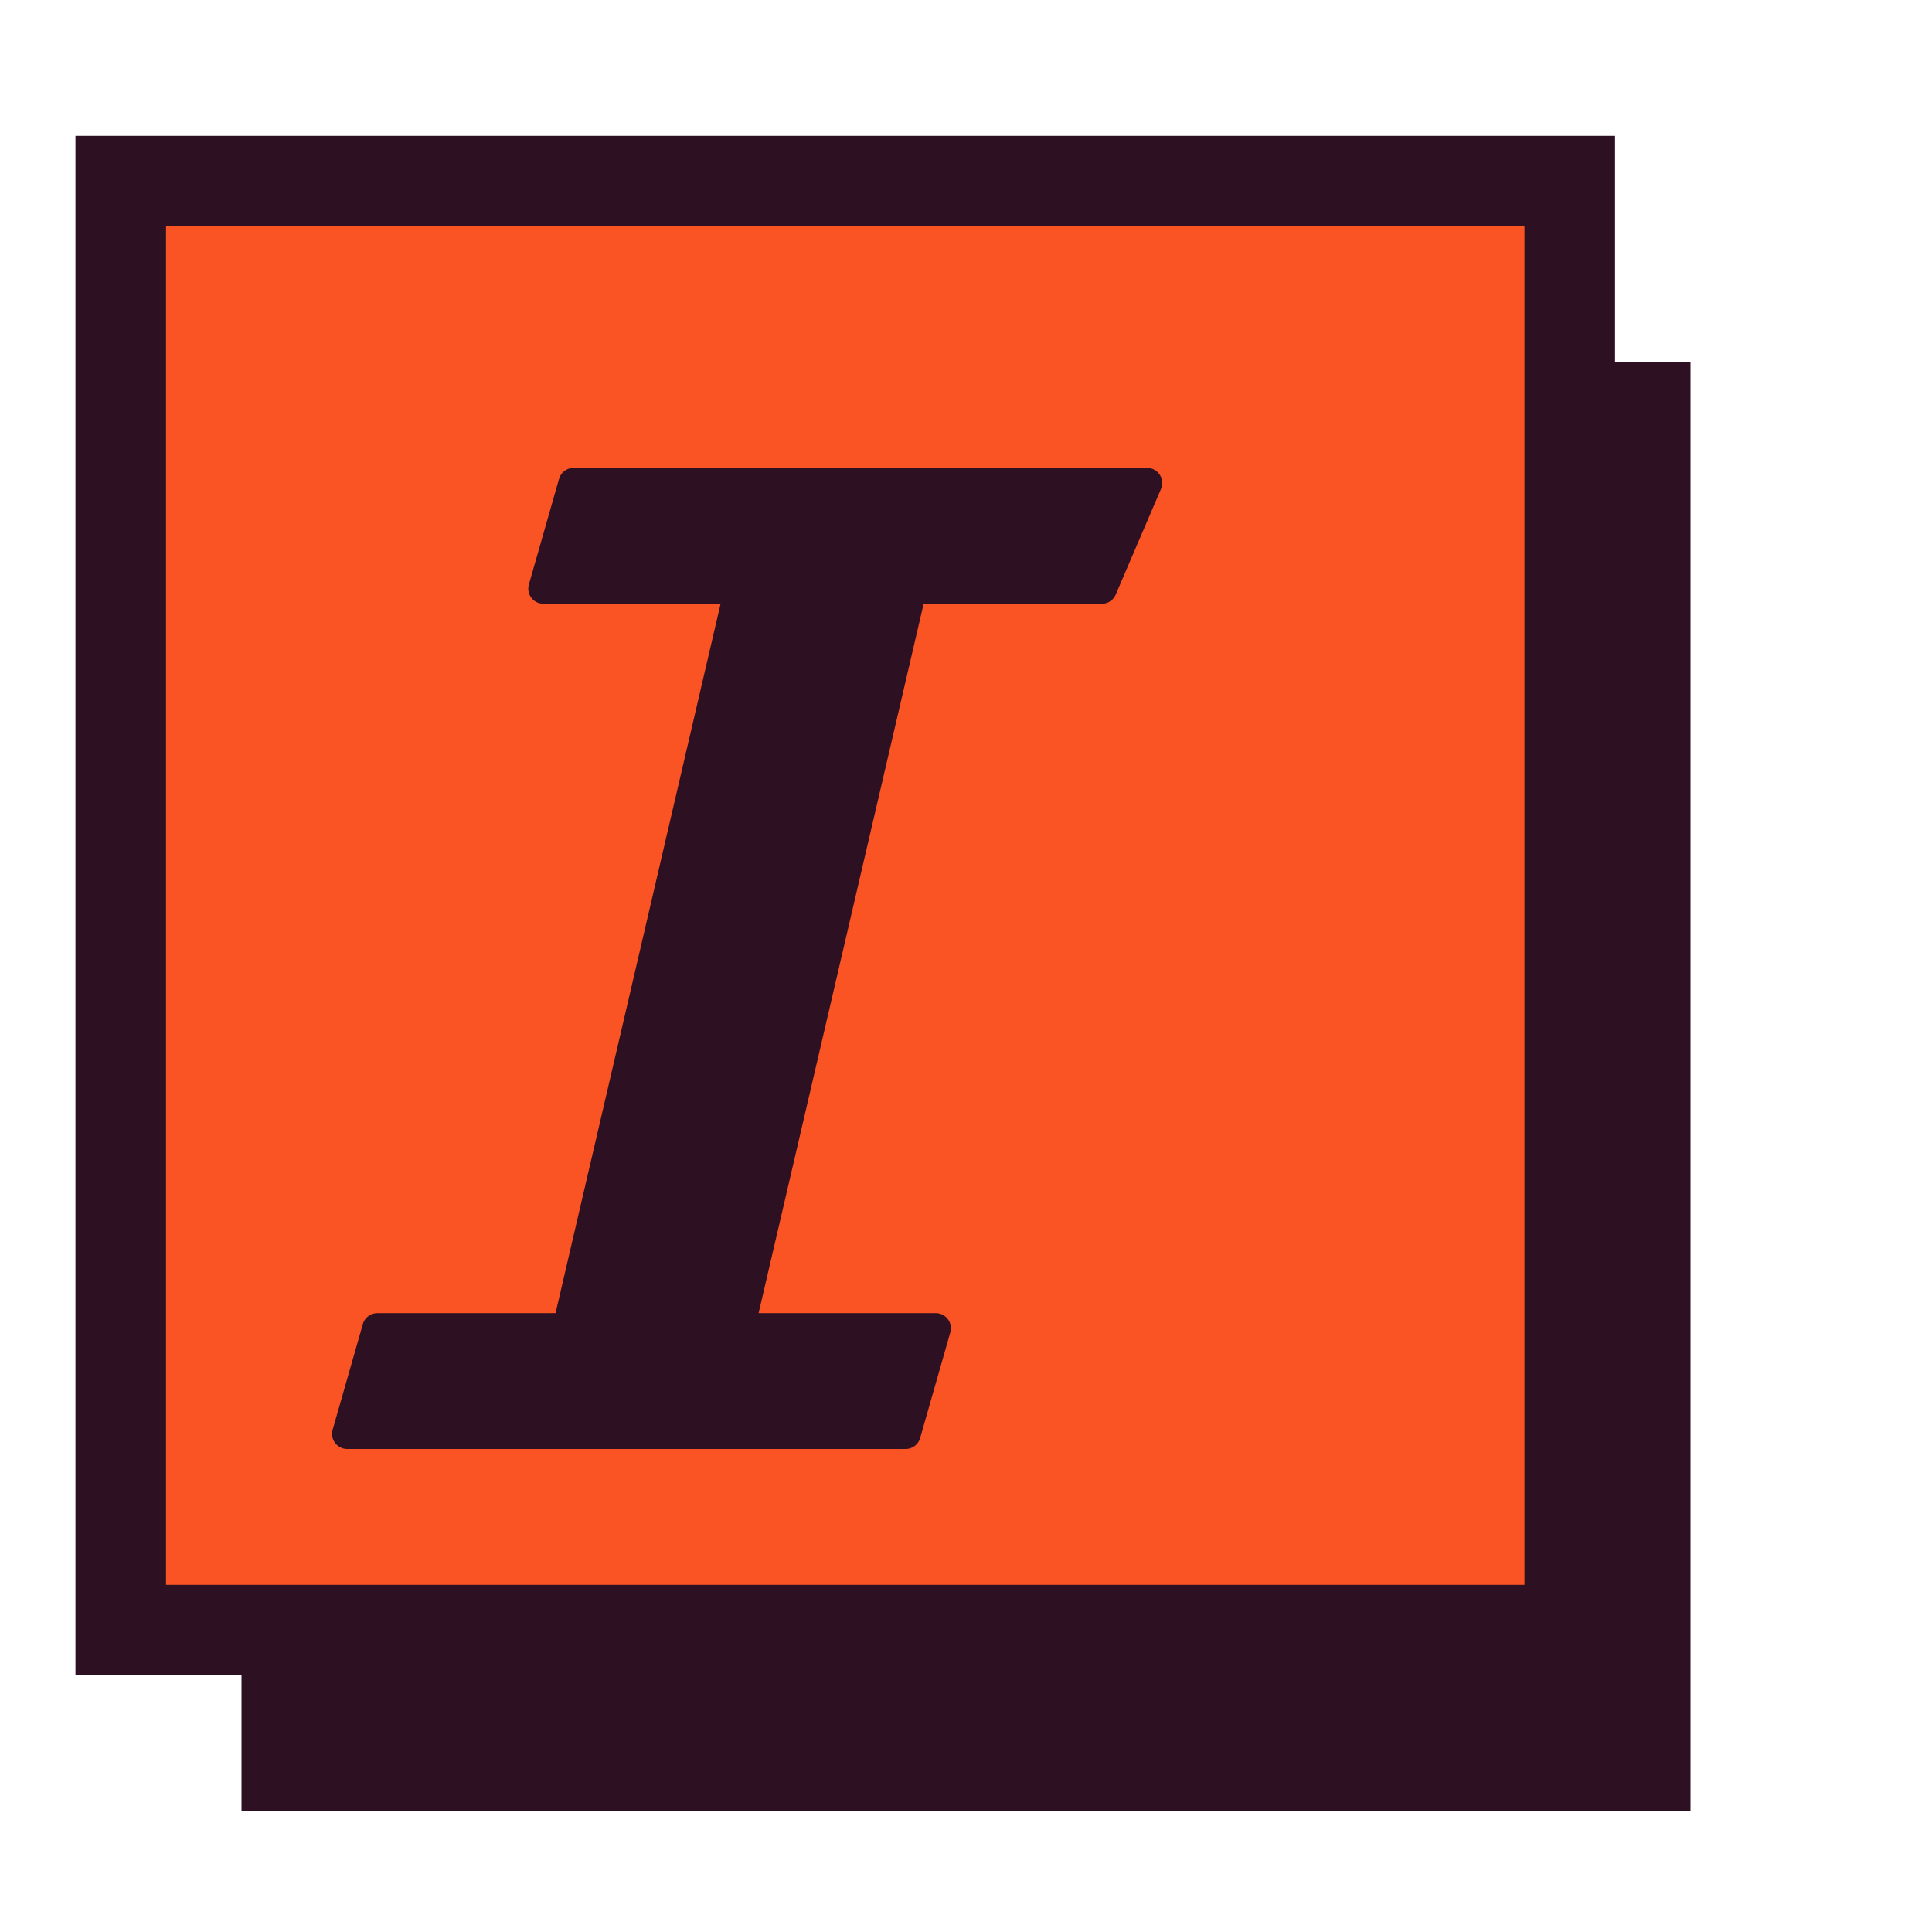
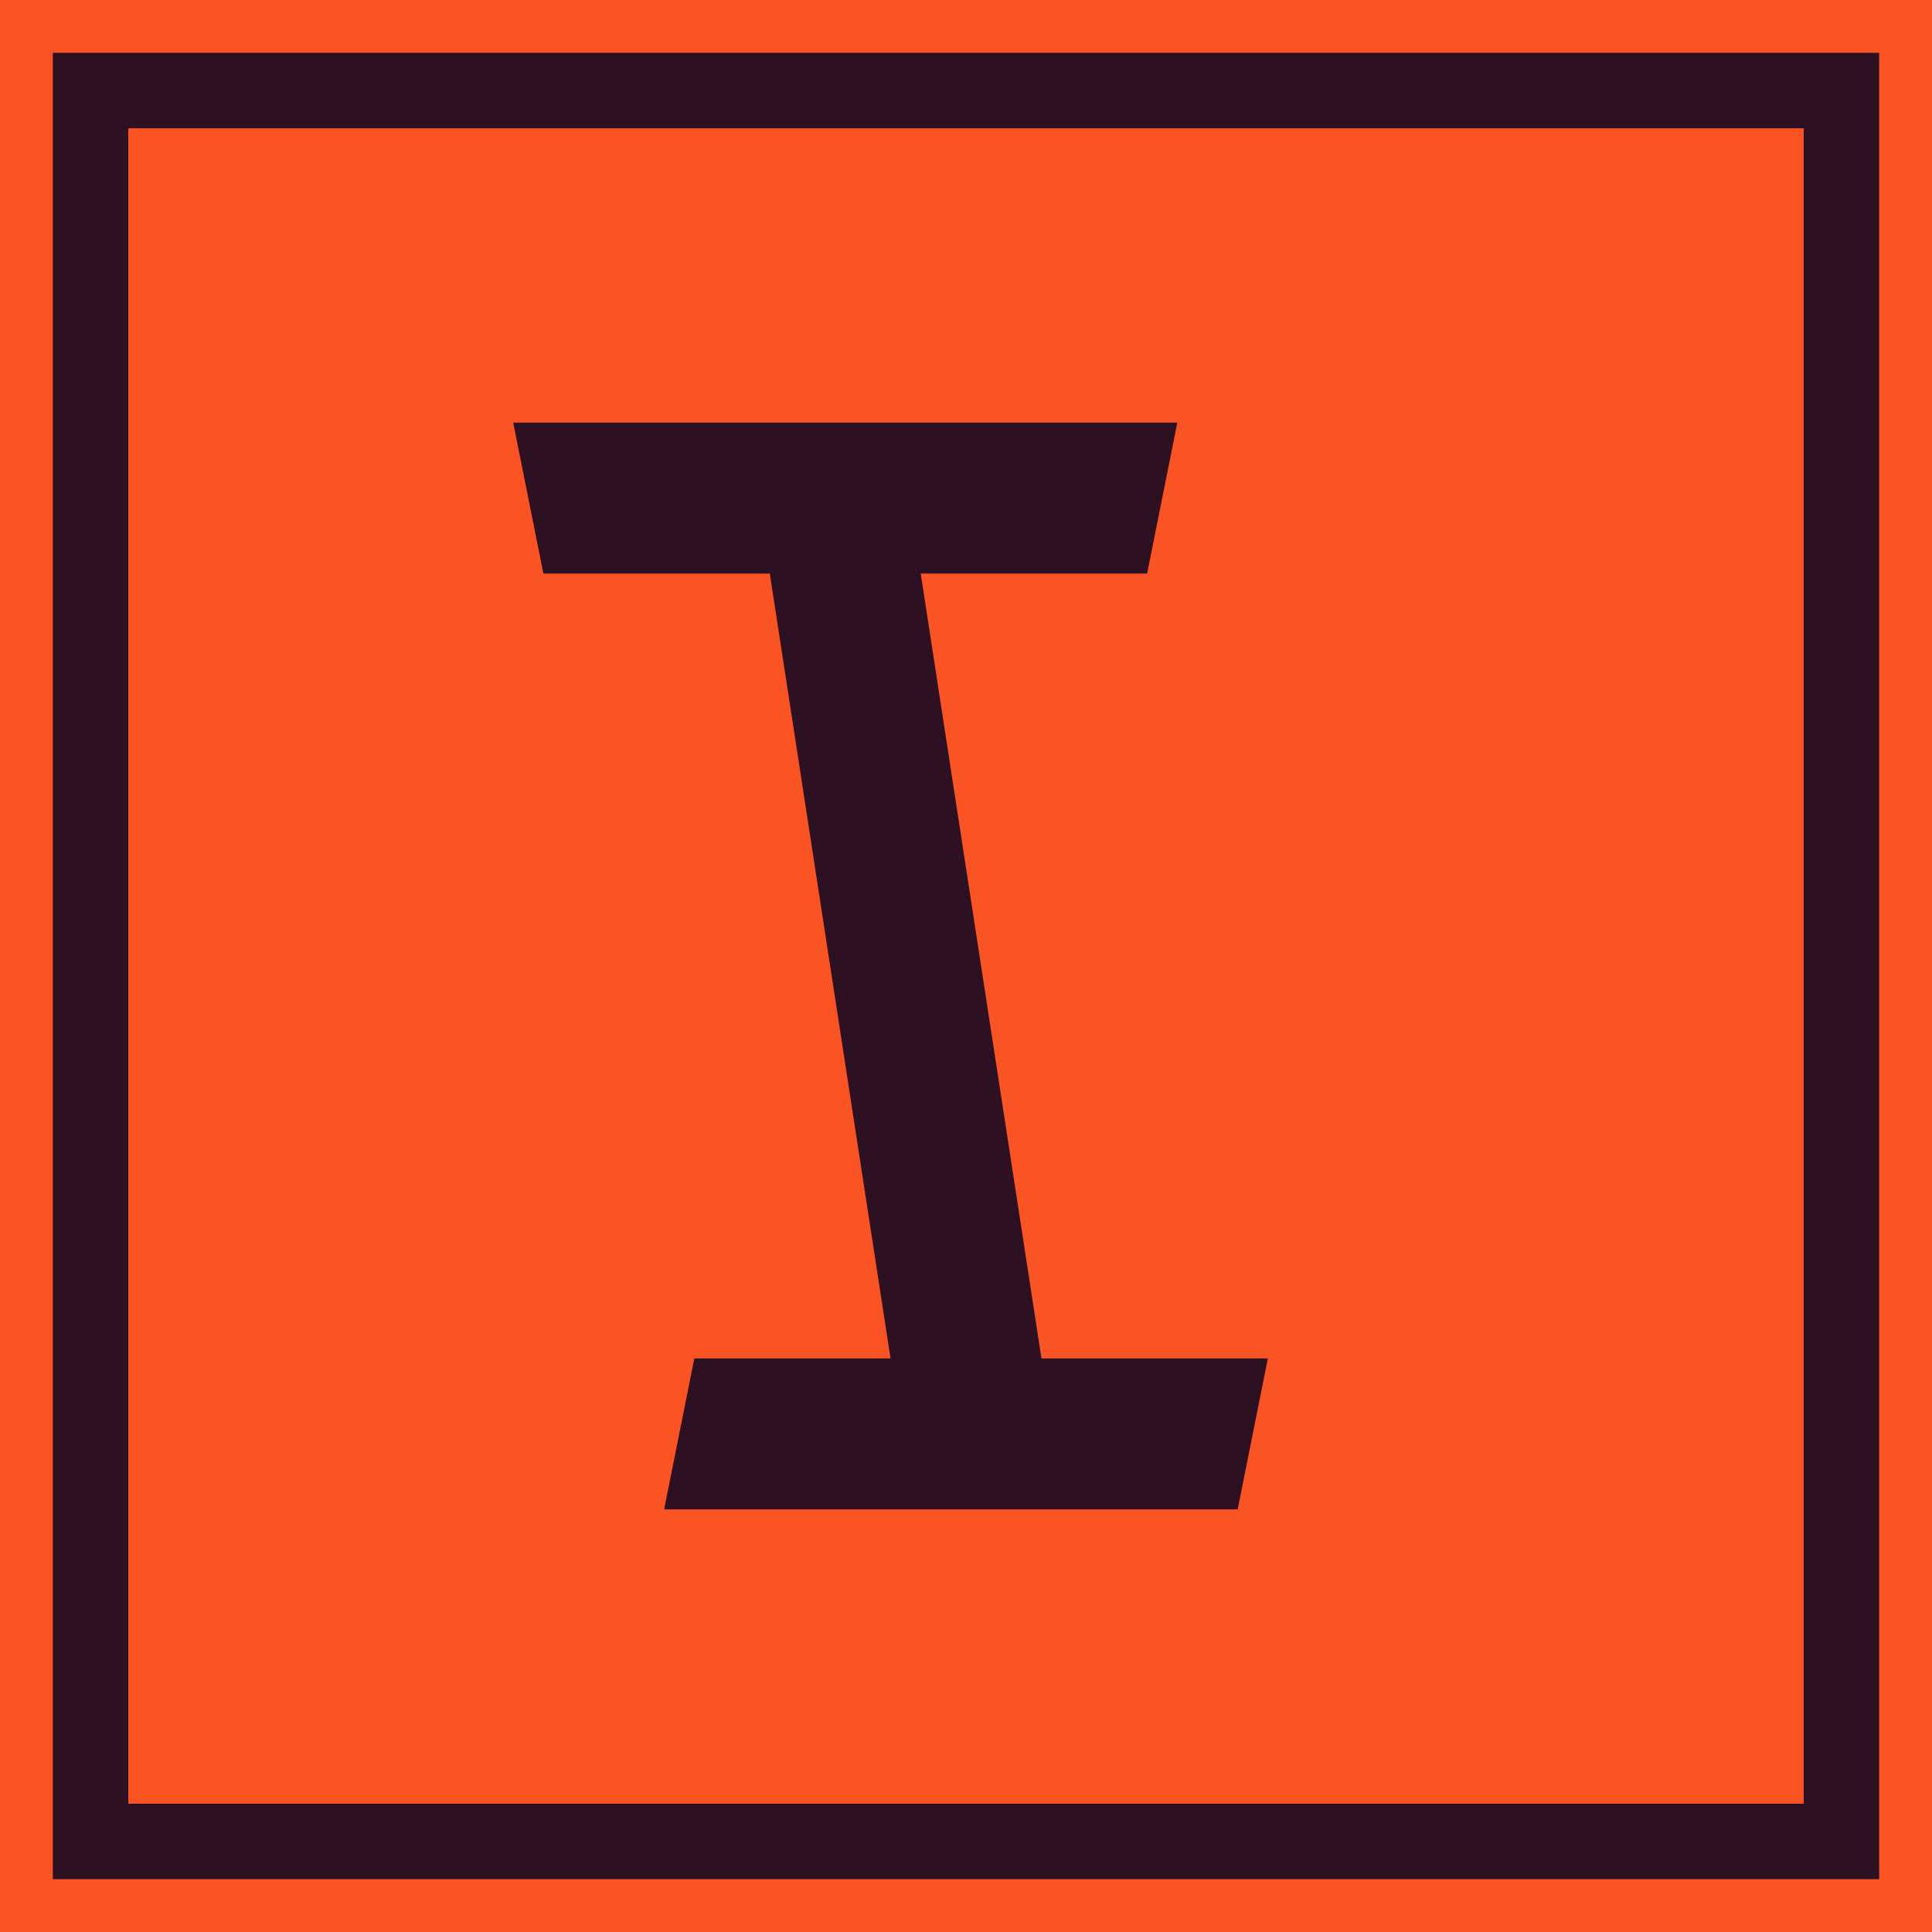
<svg xmlns="http://www.w3.org/2000/svg" viewBox="0 0 64 64" shape-rendering="geometricPrecision">
-   <rect x="8" y="12" width="48" height="48" fill="#2E1023" />
-   <rect x="4" y="6" width="48" height="48" fill="#FB5424" stroke="#2E1023" stroke-width="3" />
-   <g fill="#2E1023" stroke="#2E1023" stroke-linecap="round" stroke-linejoin="round">
-     <path d="M 19 16 L 38 16 L 36.5 19.5 L 30.2 19.5 L 24.5 44 L 31 44 L 30 47.5 L 11.5 47.5 L 12.5 44 L 18.8 44 L 24.5 19.5 L 18 19.5 Z" />
-   </g>
+   <rect width="64" height="64" fill="#FB5424" />
+   <rect x="3" y="3" width="58" height="58" fill="none" stroke="#2E1023" stroke-width="2.5" />
+   <path d="     M 17 14     L 39 14     L 38 19     L 30.5 19     L 34.5 45     L 42 45     L 41 50     L 22 50     L 23 45     L 29.5 45     L 25.5 19     L 18 19     Z   " fill="#2E1023" />
</svg>
